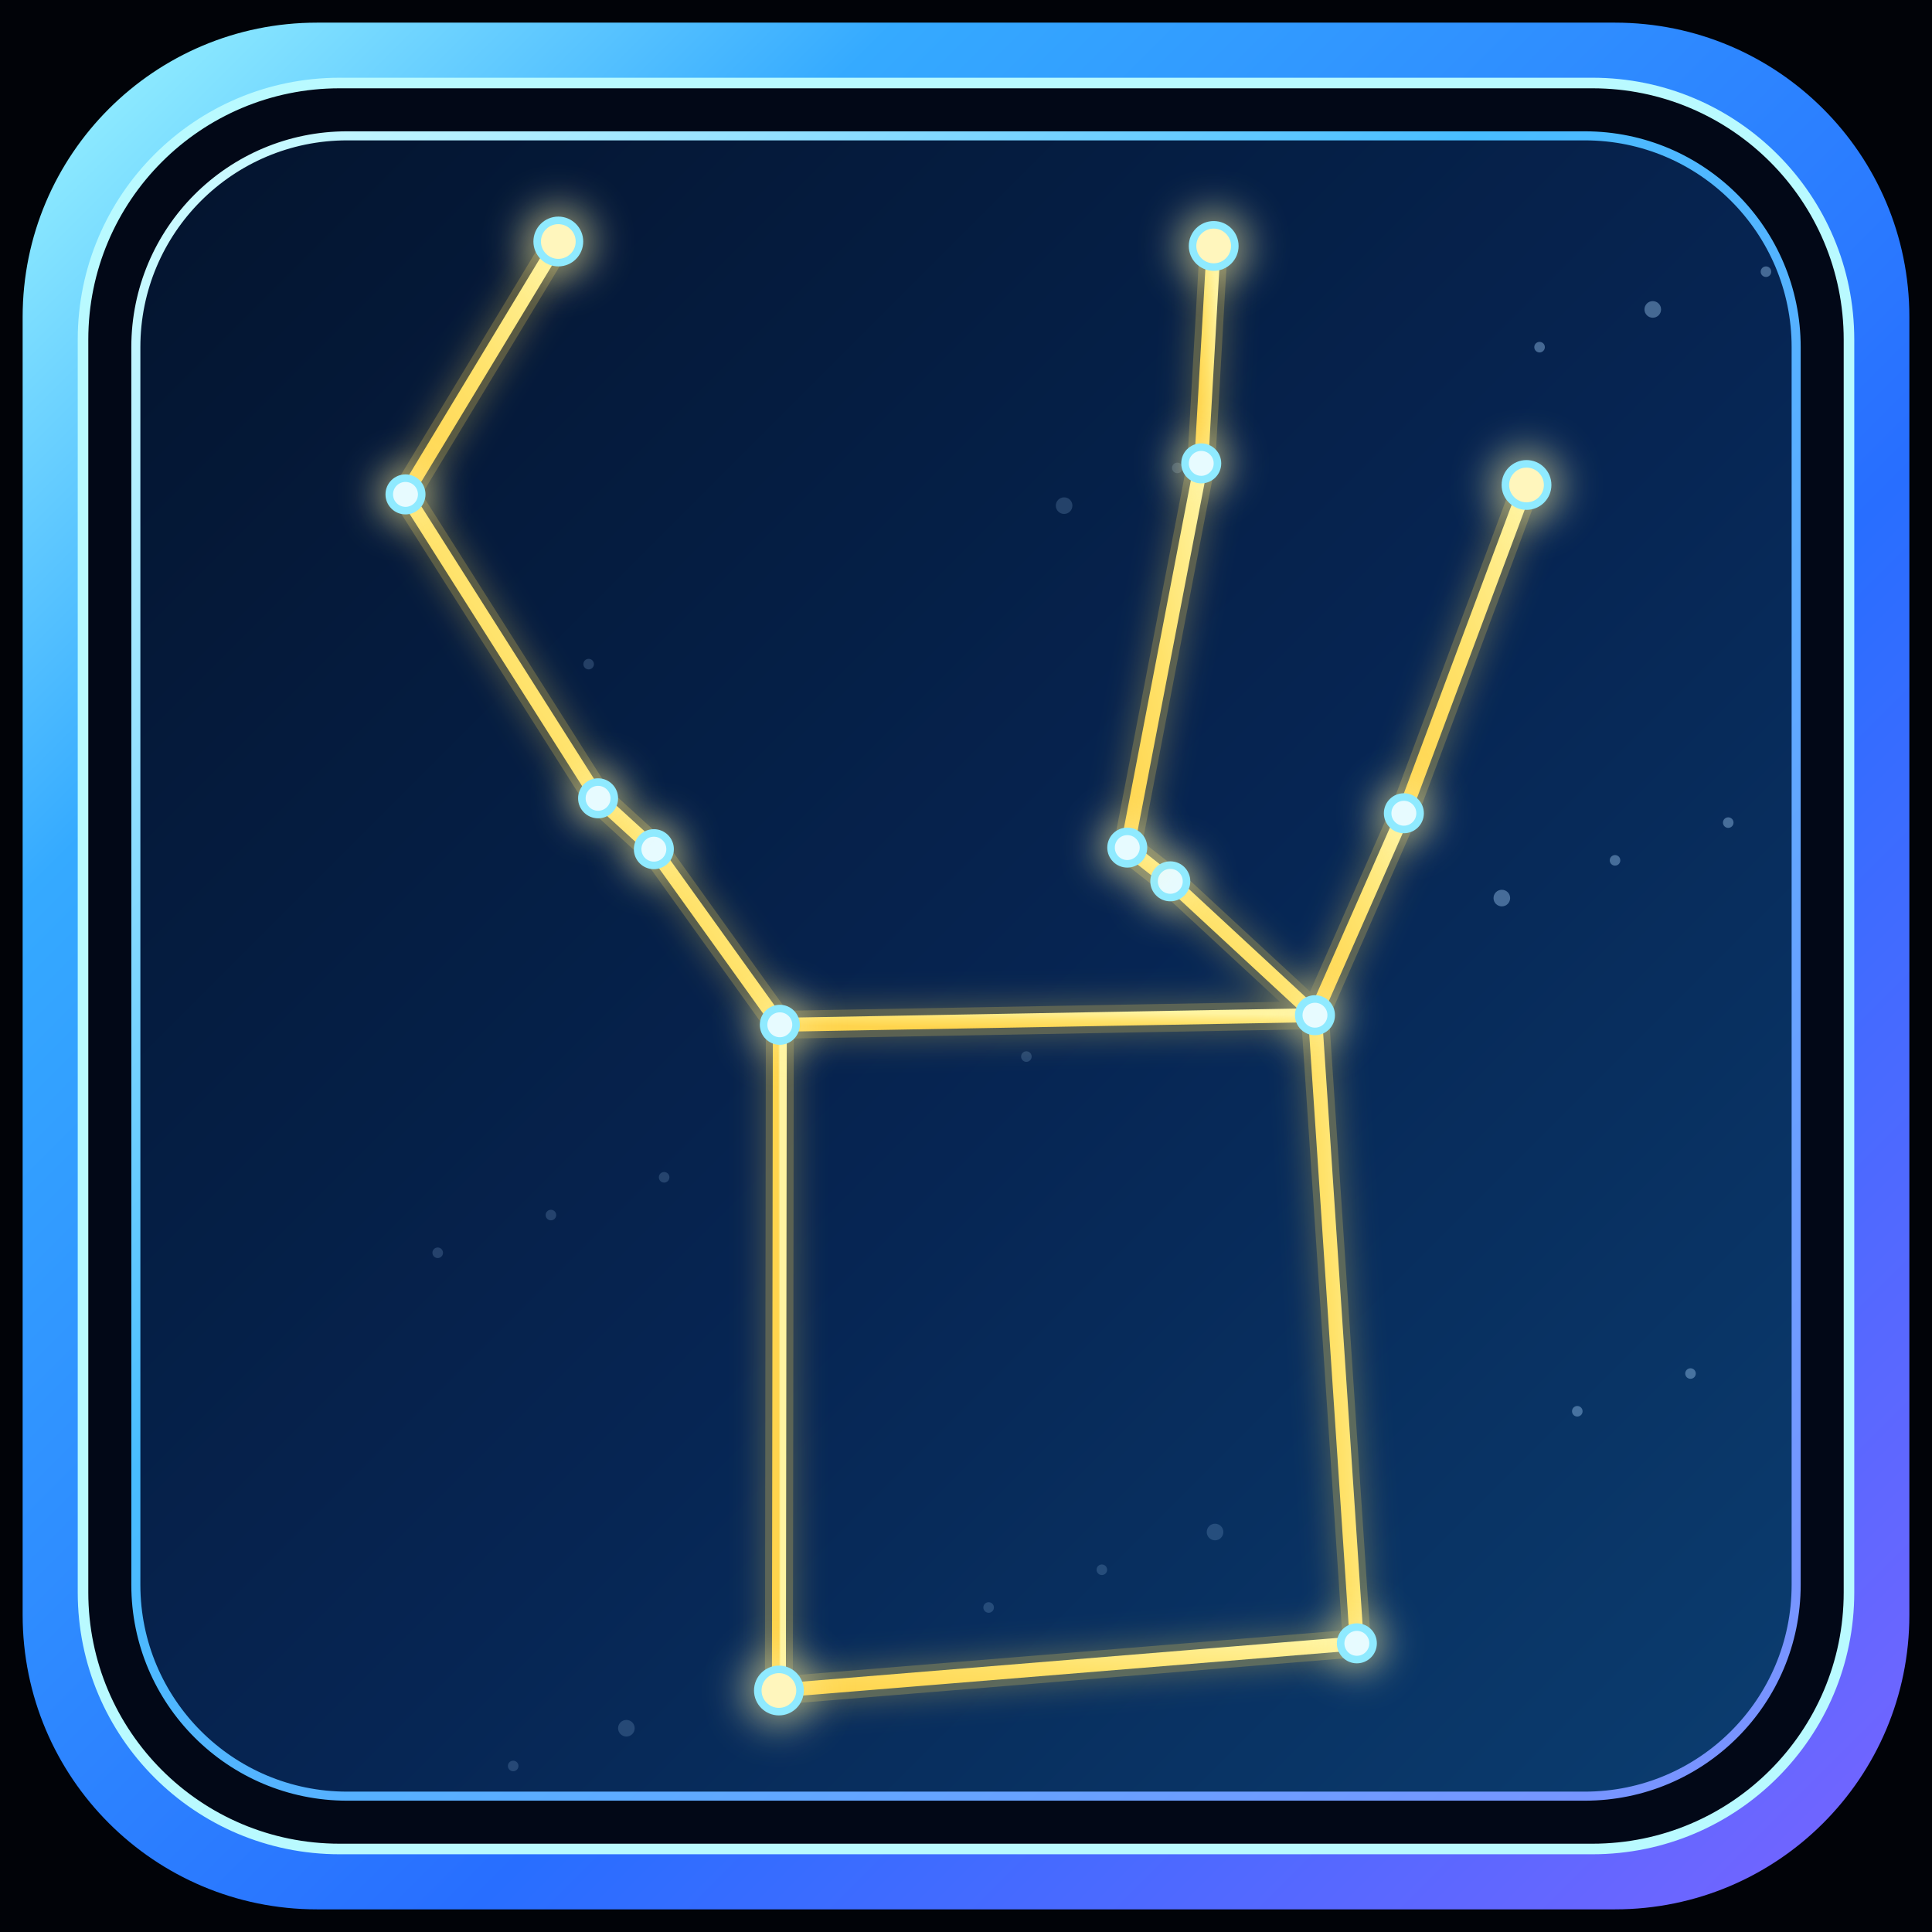
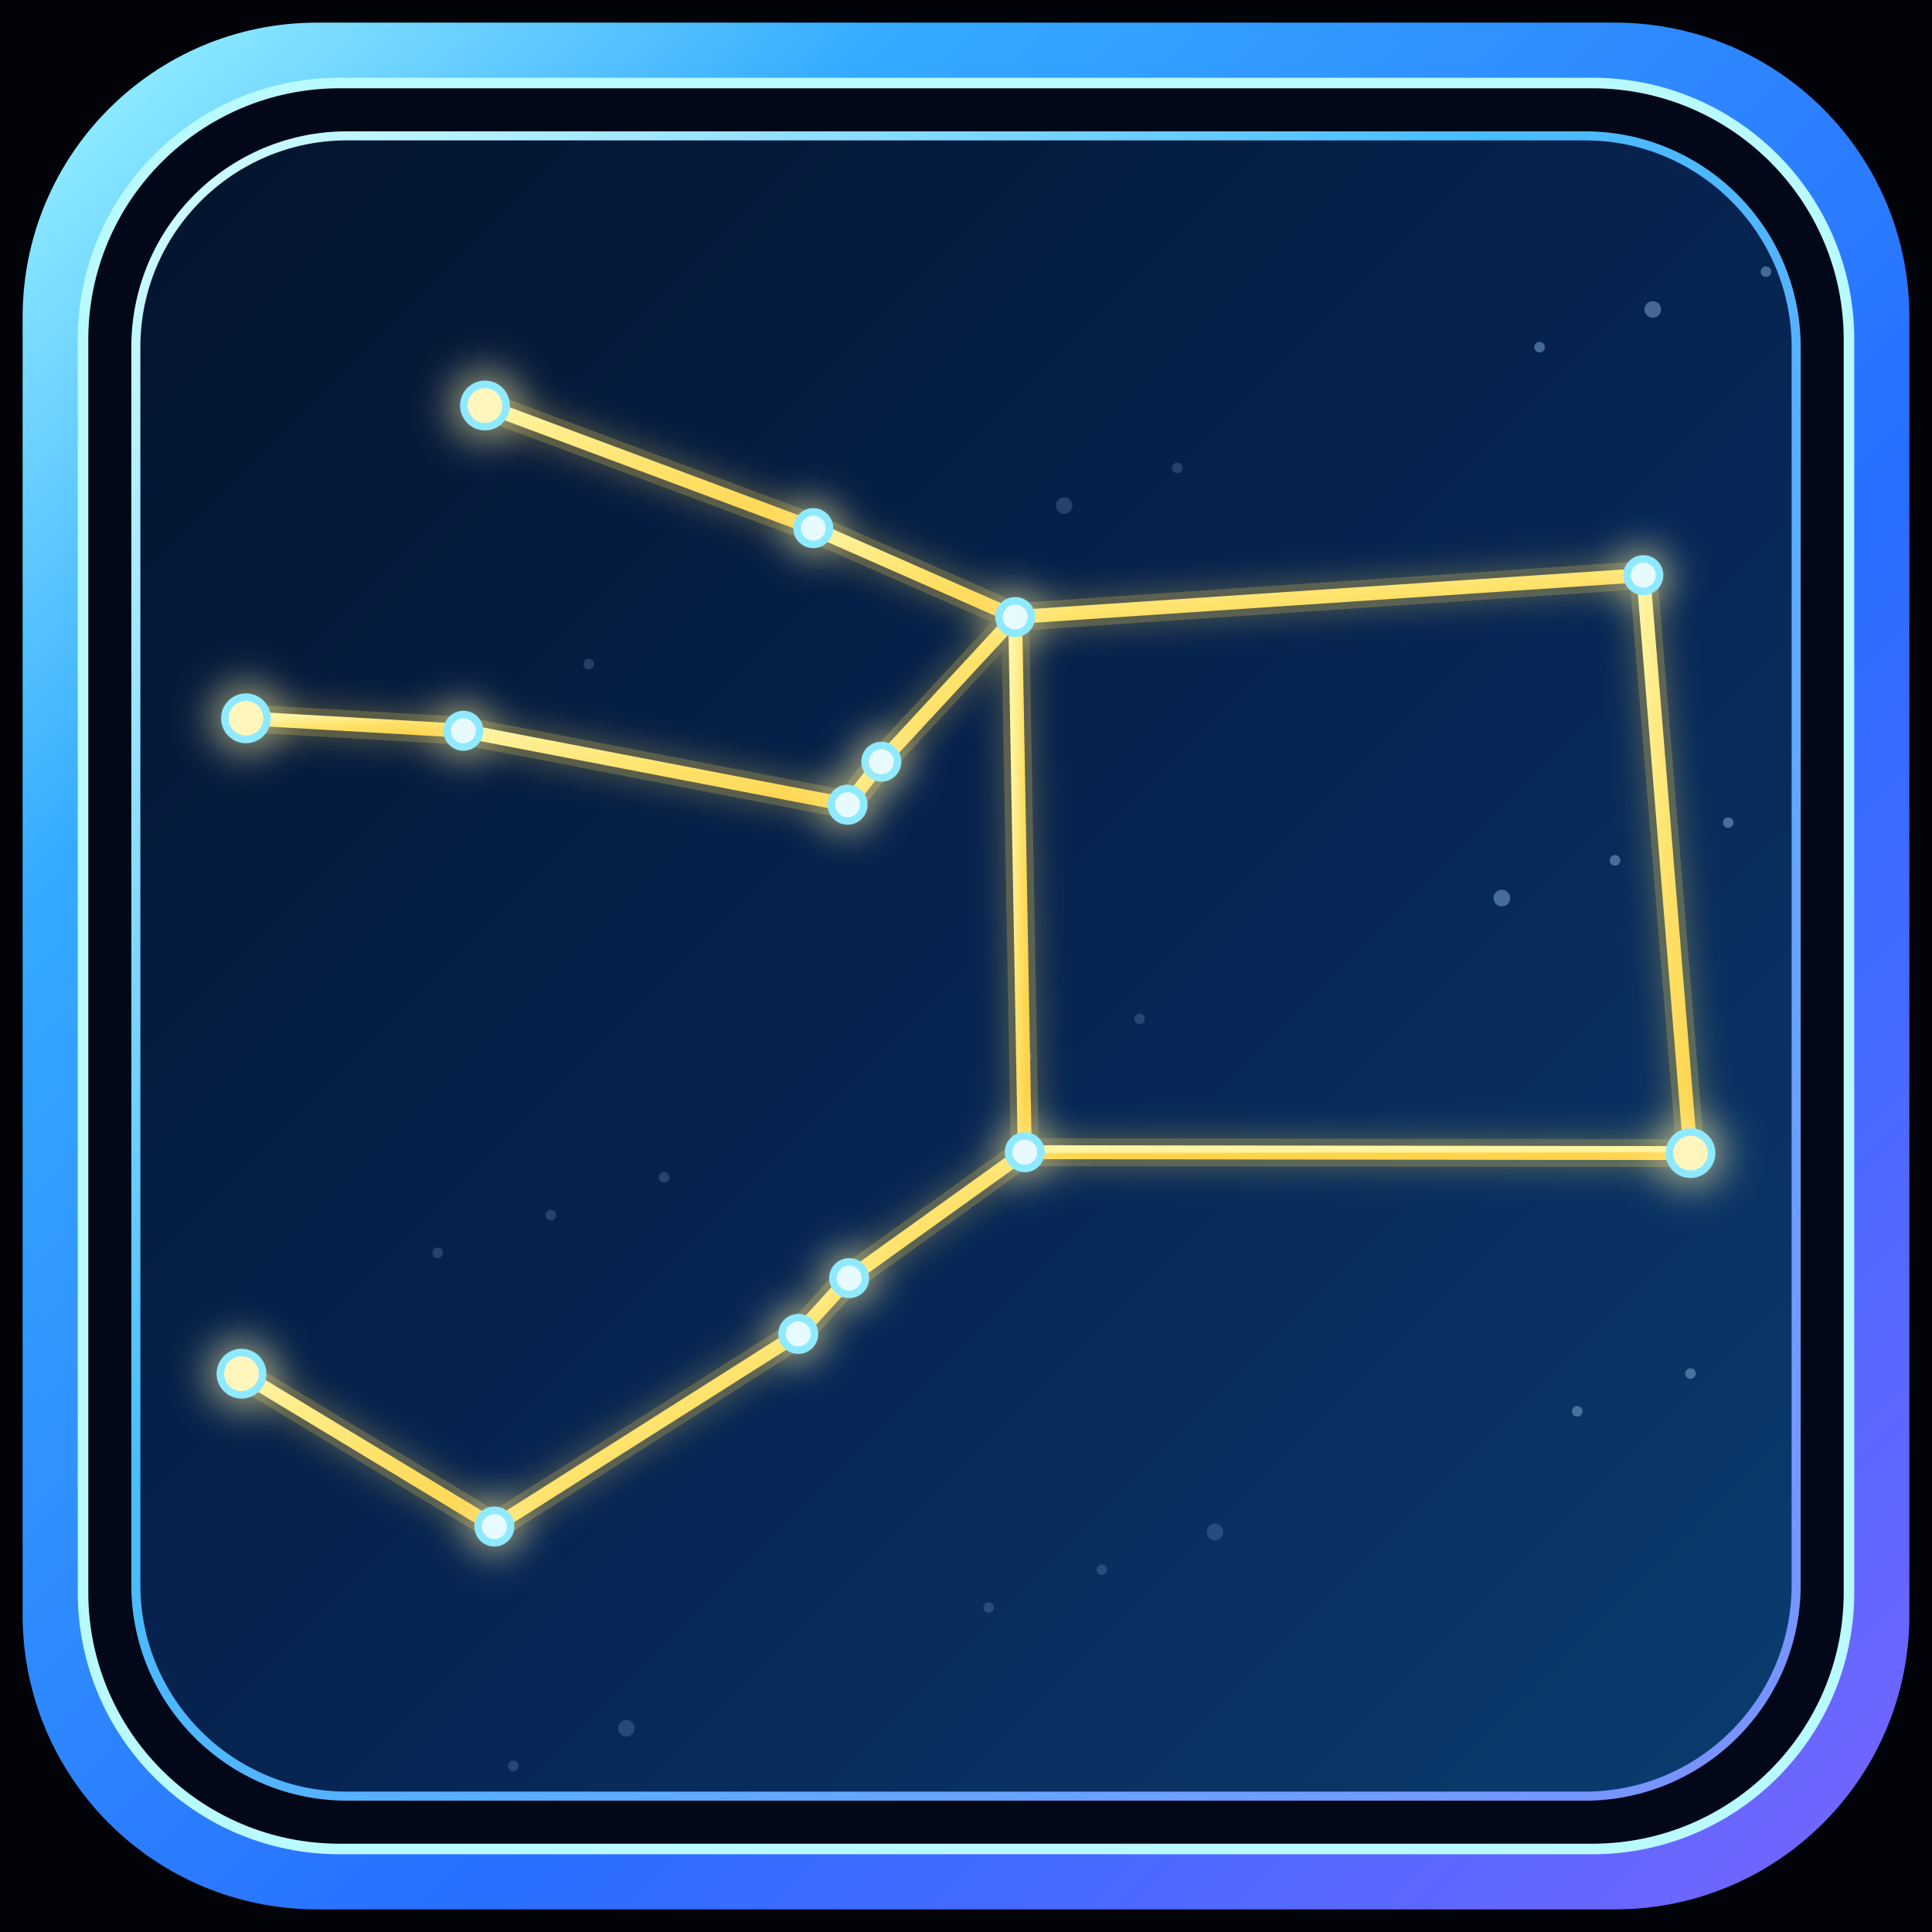
<svg xmlns="http://www.w3.org/2000/svg" width="256" height="256" viewBox="0 0 256 256">
  <defs>
    <linearGradient id="rim" x1="0" y1="0" x2="1" y2="1">
      <stop offset="0" stop-color="#9ff7ff" />
      <stop offset=".23" stop-color="#35aaff" />
      <stop offset=".62" stop-color="#286eff" />
      <stop offset="1" stop-color="#7864ff" />
    </linearGradient>
    <linearGradient id="rimInner" x1="0" y1="0" x2="1" y2="1">
      <stop offset="0" stop-color="#d4ffff" />
      <stop offset=".4" stop-color="#48bdff" />
      <stop offset="1" stop-color="#7b91ff" />
    </linearGradient>
    <linearGradient id="space" x1="0" y1="0" x2="1" y2="1">
      <stop offset="0" stop-color="#04142e" />
      <stop offset=".55" stop-color="#062553" />
      <stop offset="1" stop-color="#0b3d70" />
    </linearGradient>
    <linearGradient id="line" x1="0" y1="0" x2="1" y2="1">
      <stop offset="0" stop-color="#fff4a1" />
      <stop offset=".52" stop-color="#ffe26a" />
      <stop offset="1" stop-color="#ffd44d" />
    </linearGradient>
    <filter id="lineGlow" x="-40%" y="-40%" width="180%" height="180%">
      <feGaussianBlur stdDeviation="2.2" result="blur" />
      <feMerge>
        <feMergeNode in="blur" />
        <feMergeNode in="SourceGraphic" />
      </feMerge>
    </filter>
    <filter id="starGlow" x="-100%" y="-100%" width="300%" height="300%">
      <feGaussianBlur stdDeviation="2.4" />
    </filter>
  </defs>
  <rect width="256" height="256" rx="0" fill="#010308" />
  <rect x="3" y="3" width="250" height="250" rx="39" fill="url(#rim)" />
  <rect x="11" y="11" width="234" height="234" rx="34" fill="#020817" stroke="#b9faff" stroke-width="1.4" />
  <rect x="18" y="18" width="220" height="220" rx="28" fill="url(#space)" stroke="url(#rimInner)" stroke-width="1.2" />
  <circle cx="199" cy="119" r="1.1" fill="#9ec9f0" opacity="0.42" />
  <circle cx="58" cy="166" r="0.7" fill="#9ec9f0" opacity="0.2" />
  <circle cx="131" cy="213" r="0.7" fill="#9ec9f0" opacity="0.2" />
  <circle cx="204" cy="46" r="0.7" fill="#9ec9f0" opacity="0.42" />
  <circle cx="136" cy="140" r="0.7" fill="#9ec9f0" opacity="0.2" />
  <circle cx="209" cy="187" r="0.7" fill="#9ec9f0" opacity="0.42" />
  <circle cx="68" cy="234" r="0.7" fill="#9ec9f0" opacity="0.2" />
  <circle cx="141" cy="67" r="1.1" fill="#9ec9f0" opacity="0.2" />
  <circle cx="214" cy="114" r="0.7" fill="#9ec9f0" opacity="0.42" />
  <circle cx="73" cy="161" r="0.7" fill="#9ec9f0" opacity="0.2" />
  <circle cx="146" cy="208" r="0.7" fill="#9ec9f0" opacity="0.2" />
  <circle cx="219" cy="41" r="1.1" fill="#9ec9f0" opacity="0.42" />
  <circle cx="78" cy="88" r="0.7" fill="#9ec9f0" opacity="0.2" />
  <circle cx="151" cy="135" r="0.7" fill="#9ec9f0" opacity="0.2" />
  <circle cx="224" cy="182" r="0.7" fill="#9ec9f0" opacity="0.42" />
  <circle cx="83" cy="229" r="1.1" fill="#9ec9f0" opacity="0.2" />
  <circle cx="156" cy="62" r="0.7" fill="#9ec9f0" opacity="0.2" />
  <circle cx="229" cy="109" r="0.7" fill="#9ec9f0" opacity="0.42" />
  <circle cx="88" cy="156" r="0.7" fill="#9ec9f0" opacity="0.2" />
  <circle cx="161" cy="203" r="1.1" fill="#9ec9f0" opacity="0.2" />
  <circle cx="234" cy="36" r="0.7" fill="#9ec9f0" opacity="0.42" />
-   <g transform="rotate(90 128 128)">
+   <g transform="rotate(0 128 128)">
    <g fill="none" stroke="#ffd957" stroke-width="3.7" stroke-linecap="round" stroke-linejoin="round" opacity=".34" filter="url(#lineGlow)">
      <line x1="224.00" y1="152.79" x2="135.79" y2="152.67" />
      <line x1="224.00" y1="152.79" x2="217.75" y2="76.21" />
      <line x1="135.79" y1="152.67" x2="112.52" y2="169.36" />
      <line x1="135.79" y1="152.67" x2="134.52" y2="81.76" />
      <line x1="134.52" y1="81.76" x2="107.76" y2="69.98" />
      <line x1="134.52" y1="81.76" x2="116.78" y2="100.93" />
      <line x1="134.52" y1="81.76" x2="217.75" y2="76.21" />
      <line x1="107.76" y1="69.98" x2="64.26" y2="53.73" />
      <line x1="116.78" y1="100.93" x2="112.31" y2="106.63" />
      <line x1="112.31" y1="106.63" x2="61.40" y2="96.83" />
      <line x1="61.40" y1="96.83" x2="32.59" y2="95.18" />
      <line x1="112.52" y1="169.36" x2="105.78" y2="176.75" />
      <line x1="105.78" y1="176.75" x2="65.51" y2="202.27" />
      <line x1="65.51" y1="202.27" x2="32.00" y2="182.02" />
    </g>
    <g fill="none" stroke="url(#line)" stroke-width="1.85" stroke-linecap="round" stroke-linejoin="round">
      <line x1="224.00" y1="152.79" x2="135.79" y2="152.67" />
      <line x1="224.00" y1="152.79" x2="217.75" y2="76.21" />
      <line x1="135.79" y1="152.67" x2="112.52" y2="169.36" />
      <line x1="135.79" y1="152.67" x2="134.52" y2="81.76" />
      <line x1="134.52" y1="81.76" x2="107.76" y2="69.98" />
      <line x1="134.52" y1="81.76" x2="116.78" y2="100.93" />
      <line x1="134.52" y1="81.76" x2="217.75" y2="76.21" />
      <line x1="107.76" y1="69.98" x2="64.26" y2="53.73" />
      <line x1="116.78" y1="100.93" x2="112.31" y2="106.63" />
      <line x1="112.31" y1="106.63" x2="61.40" y2="96.83" />
      <line x1="61.40" y1="96.83" x2="32.59" y2="95.18" />
      <line x1="112.52" y1="169.36" x2="105.78" y2="176.75" />
      <line x1="105.78" y1="176.75" x2="65.51" y2="202.27" />
      <line x1="65.51" y1="202.27" x2="32.00" y2="182.02" />
    </g>
    <g>
      <circle cx="224.00" cy="152.79" r="5.1" fill="#fff5a8" opacity=".45" filter="url(#starGlow)" />
      <circle cx="224.00" cy="152.79" r="2.8" fill="#fff6bd" stroke="#8feaff" stroke-width="1.0" />
    </g>
    <g>
      <circle cx="135.79" cy="152.67" r="4" fill="#fff5a8" opacity=".45" filter="url(#starGlow)" />
      <circle cx="135.79" cy="152.67" r="2.15" fill="#e7fbff" stroke="#8feaff" stroke-width="1.0" />
    </g>
    <g>
      <circle cx="134.52" cy="81.76" r="4" fill="#fff5a8" opacity=".45" filter="url(#starGlow)" />
      <circle cx="134.52" cy="81.76" r="2.15" fill="#e7fbff" stroke="#8feaff" stroke-width="1.0" />
    </g>
    <g>
      <circle cx="107.76" cy="69.98" r="4" fill="#fff5a8" opacity=".45" filter="url(#starGlow)" />
      <circle cx="107.76" cy="69.98" r="2.15" fill="#e7fbff" stroke="#8feaff" stroke-width="1.0" />
    </g>
    <g>
      <circle cx="64.26" cy="53.73" r="5.1" fill="#fff5a8" opacity=".45" filter="url(#starGlow)" />
      <circle cx="64.26" cy="53.73" r="2.8" fill="#fff6bd" stroke="#8feaff" stroke-width="1.0" />
    </g>
    <g>
      <circle cx="116.78" cy="100.93" r="4" fill="#fff5a8" opacity=".45" filter="url(#starGlow)" />
      <circle cx="116.78" cy="100.93" r="2.15" fill="#e7fbff" stroke="#8feaff" stroke-width="1.0" />
    </g>
    <g>
      <circle cx="112.31" cy="106.63" r="4" fill="#fff5a8" opacity=".45" filter="url(#starGlow)" />
      <circle cx="112.31" cy="106.63" r="2.15" fill="#e7fbff" stroke="#8feaff" stroke-width="1.0" />
    </g>
    <g>
      <circle cx="61.40" cy="96.83" r="4" fill="#fff5a8" opacity=".45" filter="url(#starGlow)" />
      <circle cx="61.40" cy="96.83" r="2.15" fill="#e7fbff" stroke="#8feaff" stroke-width="1.0" />
    </g>
    <g>
      <circle cx="32.59" cy="95.18" r="5.1" fill="#fff5a8" opacity=".45" filter="url(#starGlow)" />
      <circle cx="32.59" cy="95.18" r="2.8" fill="#fff6bd" stroke="#8feaff" stroke-width="1.0" />
    </g>
    <g>
      <circle cx="112.52" cy="169.36" r="4" fill="#fff5a8" opacity=".45" filter="url(#starGlow)" />
      <circle cx="112.52" cy="169.36" r="2.15" fill="#e7fbff" stroke="#8feaff" stroke-width="1.0" />
    </g>
    <g>
      <circle cx="105.78" cy="176.75" r="4" fill="#fff5a8" opacity=".45" filter="url(#starGlow)" />
      <circle cx="105.78" cy="176.75" r="2.15" fill="#e7fbff" stroke="#8feaff" stroke-width="1.0" />
    </g>
    <g>
      <circle cx="65.51" cy="202.27" r="4" fill="#fff5a8" opacity=".45" filter="url(#starGlow)" />
      <circle cx="65.51" cy="202.27" r="2.15" fill="#e7fbff" stroke="#8feaff" stroke-width="1.0" />
    </g>
    <g>
      <circle cx="32.00" cy="182.02" r="5.1" fill="#fff5a8" opacity=".45" filter="url(#starGlow)" />
      <circle cx="32.00" cy="182.02" r="2.8" fill="#fff6bd" stroke="#8feaff" stroke-width="1.0" />
    </g>
    <g>
      <circle cx="217.75" cy="76.21" r="4" fill="#fff5a8" opacity=".45" filter="url(#starGlow)" />
      <circle cx="217.75" cy="76.21" r="2.15" fill="#e7fbff" stroke="#8feaff" stroke-width="1.0" />
    </g>
  </g>
</svg>
